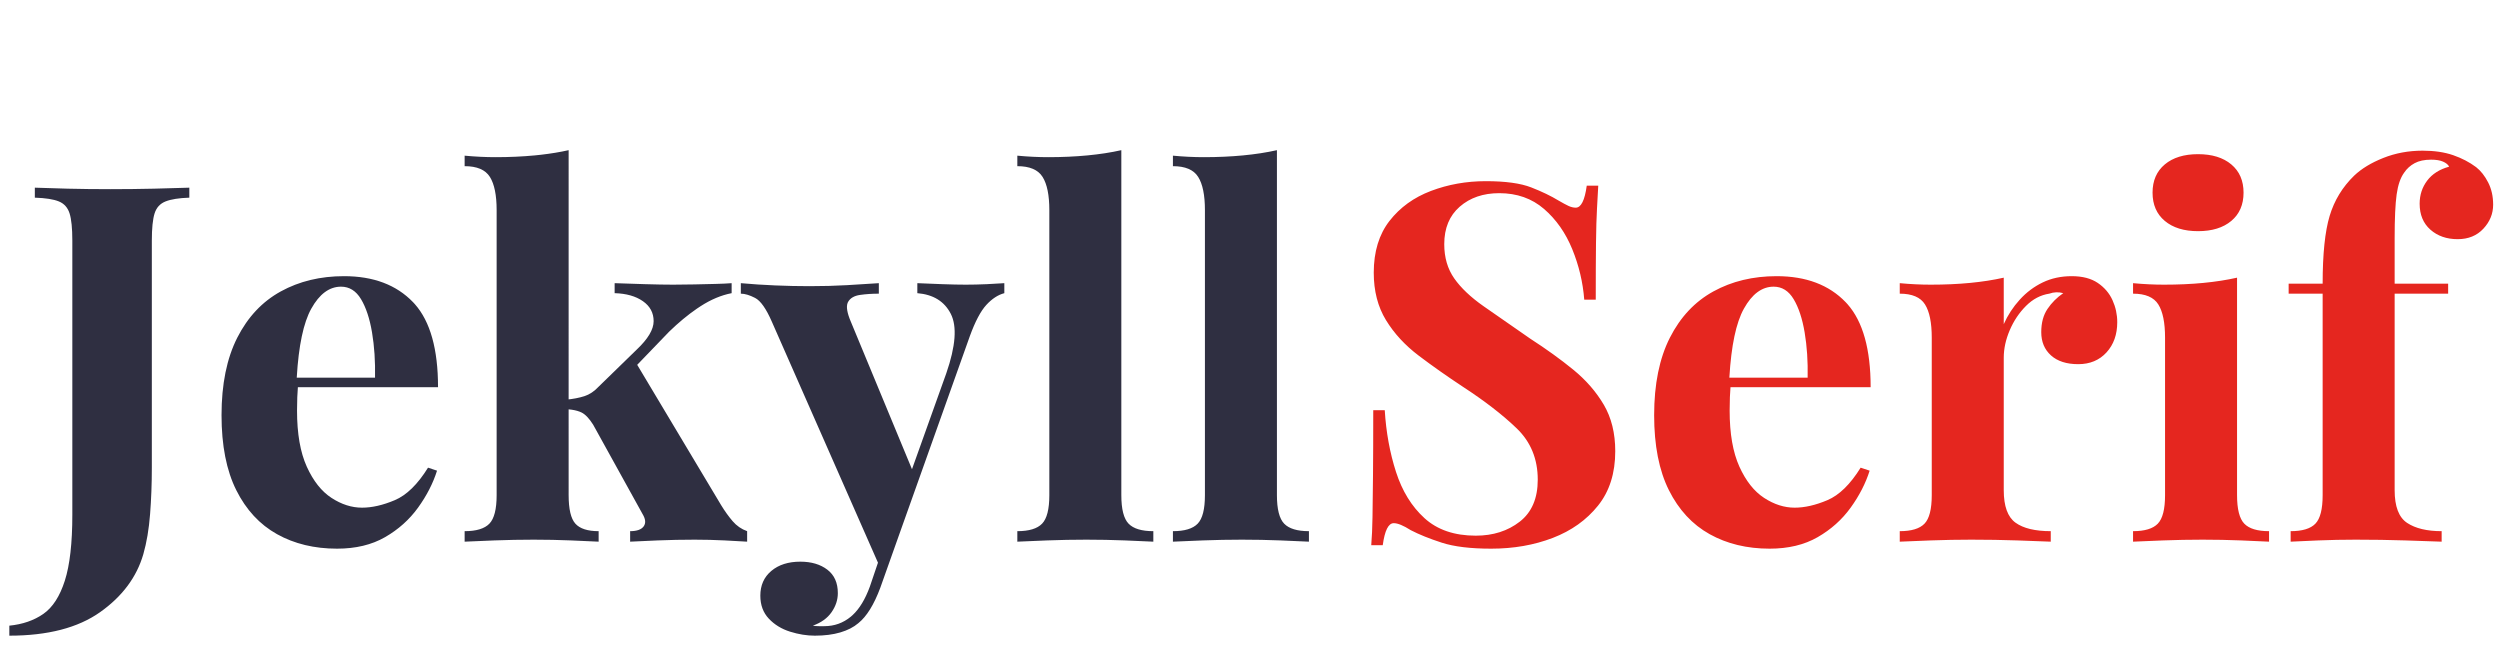
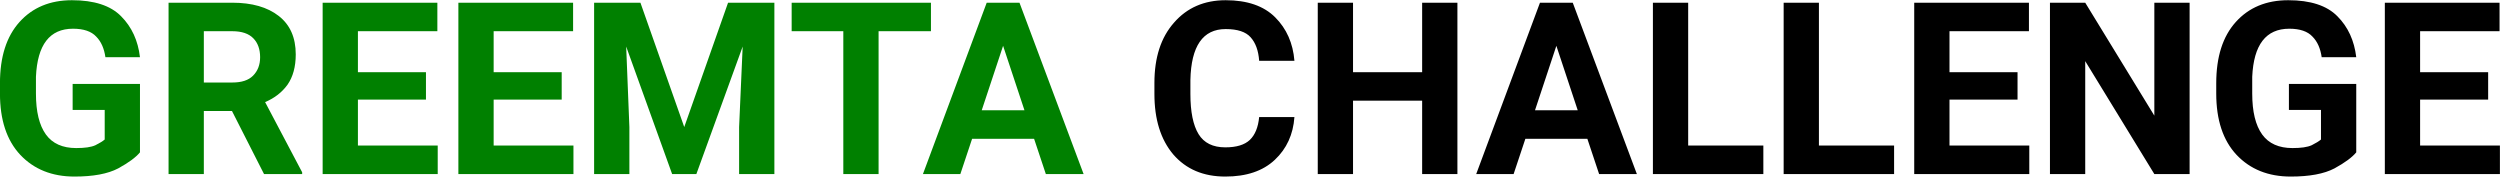
- <svg xmlns="http://www.w3.org/2000/svg" width="240px" height="64px" viewBox="0 0 240 64" version="1.1">
-   <g id="Page-1" stroke="none" stroke-width="1" fill="none" fill-rule="evenodd">
-     <g id="logo" transform="translate(2, 0)" fill-rule="nonzero">
-       <path id="Jekyll" fill="#2f2f41" d="M-1.104,61.024 C2.576,61.024 5.48,60.272 7.608,58.768 C9.736,57.264 11.12,55.408 11.76,53.2 C12.08,52.08 12.296,50.8 12.408,49.36 C12.52,47.92 12.576,46.44 12.576,44.92 L12.576,44.92 L12.576,23.104 C12.576,21.92 12.664,21.048 12.84,20.488 C13.016,19.928 13.368,19.544 13.896,19.336 C14.424,19.128 15.184,19.008 16.176,18.976 L16.176,18.976 L16.176,18.016 C15.28,18.048 14.152,18.08 12.792,18.112 C11.432,18.144 10.032,18.16 8.592,18.16 C7.152,18.16 5.784,18.144 4.488,18.112 C3.192,18.08 2.144,18.048 1.344,18.016 L1.344,18.016 L1.344,18.976 C2.368,19.008 3.136,19.128 3.648,19.336 C4.16,19.544 4.504,19.928 4.68,20.488 C4.856,21.048 4.944,21.92 4.944,23.104 L4.944,23.104 L4.944,49.408 C4.944,52.128 4.704,54.24 4.224,55.744 C3.744,57.248 3.056,58.312 2.16,58.936 C1.264,59.56 0.176,59.936 -1.104,60.064 L-1.104,60.064 L-1.104,61.024 Z M30.355,52.672 C32.147,52.672 33.683,52.304 34.963,51.568 C36.243,50.832 37.299,49.888 38.131,48.736 C38.963,47.584 39.571,46.4 39.955,45.184 L39.955,45.184 L39.091,44.896 C38.099,46.496 37.035,47.536 35.899,48.016 C34.763,48.496 33.715,48.736 32.755,48.736 C31.763,48.736 30.787,48.424 29.827,47.8 C28.867,47.176 28.075,46.176 27.451,44.8 C26.827,43.424 26.515,41.632 26.515,39.424 C26.515,38.976 26.523,38.544 26.539,38.128 C26.555,37.712 26.579,37.312 26.611,36.928 L26.593,37.168 L40.051,37.168 C40.051,33.532 39.309,30.875 37.826,29.197 L37.651,29.008 C36.051,27.344 33.843,26.512 31.027,26.512 C28.755,26.512 26.731,27 24.955,27.976 C23.179,28.952 21.787,30.432 20.779,32.416 C19.771,34.4 19.267,36.88 19.267,39.856 C19.267,42.768 19.739,45.168 20.683,47.056 C21.627,48.944 22.931,50.352 24.595,51.28 C26.259,52.208 28.179,52.672 30.355,52.672 Z M26.49,36.22 C26.669,33.175 27.133,30.979 27.883,29.632 C28.667,28.224 29.619,27.52 30.739,27.52 C31.539,27.52 32.179,27.92 32.659,28.72 C33.139,29.52 33.491,30.584 33.715,31.912 C33.939,33.24 34.035,34.688 34.003,36.256 L34.003,36.256 L26.487,36.256 L26.49,36.22 Z M69.725,52 L69.725,50.992 C69.181,50.8 68.717,50.48 68.333,50.032 C67.949,49.584 67.581,49.072 67.229,48.496 L67.229,48.496 L59.172,35.023 L62.237,31.84 C63.133,30.972 64.016,30.239 64.888,29.64 L65.261,29.392 C66.253,28.752 67.245,28.336 68.237,28.144 L68.237,28.144 L68.237,27.184 C67.853,27.216 67.341,27.24 66.701,27.256 C66.061,27.272 65.381,27.288 64.661,27.304 C63.941,27.32 63.261,27.328 62.621,27.328 C61.885,27.328 60.989,27.312 59.933,27.28 C58.877,27.248 57.901,27.216 57.005,27.184 L57.005,27.184 L57.005,28.144 C58.125,28.176 59.029,28.432 59.717,28.912 C60.405,29.392 60.749,30.032 60.749,30.832 C60.749,31.632 60.205,32.544 59.117,33.568 L59.117,33.568 L55.469,37.12 C55.053,37.568 54.597,37.872 54.101,38.032 C53.605,38.192 53.021,38.304 52.349,38.368 L52.588,38.342 L52.589,14.416 C51.762,14.603 50.869,14.75 49.909,14.859 L49.325,14.92 C48.141,15.032 46.893,15.088 45.581,15.088 C44.621,15.088 43.629,15.04 42.605,14.944 L42.605,14.944 L42.605,15.952 C43.789,15.952 44.597,16.296 45.029,16.984 C45.461,17.672 45.677,18.736 45.677,20.176 L45.677,20.176 L45.677,47.536 C45.677,48.88 45.445,49.792 44.981,50.272 C44.517,50.752 43.725,50.992 42.605,50.992 L42.605,50.992 L42.605,52 C43.245,51.968 44.197,51.928 45.461,51.88 C46.725,51.832 47.981,51.808 49.229,51.808 C50.445,51.808 51.637,51.832 52.805,51.88 C53.973,51.928 54.861,51.968 55.469,52 L55.469,52 L55.469,50.992 C54.413,50.992 53.669,50.752 53.237,50.272 C52.805,49.792 52.589,48.88 52.589,47.536 L52.589,47.536 L52.588,39.298 L52.602,39.298 C53.012,39.336 53.36,39.41 53.648,39.521 L53.813,39.592 C54.181,39.768 54.557,40.16 54.941,40.768 L54.941,40.768 L59.693,49.36 C59.981,49.84 60.013,50.232 59.789,50.536 C59.565,50.84 59.133,50.992 58.493,50.992 L58.493,50.992 L58.493,52 C59.069,51.968 59.949,51.928 61.133,51.88 C62.317,51.832 63.501,51.808 64.685,51.808 C65.645,51.808 66.605,51.832 67.565,51.88 C68.525,51.928 69.245,51.968 69.725,52 L69.725,52 Z M76.224,61.024 C77.152,61.024 77.968,60.92 78.672,60.712 C79.376,60.504 79.952,60.208 80.4,59.824 C81.2,59.184 81.904,58.048 82.512,56.416 L82.512,56.416 L84.336,51.28 L91.104,32.272 C91.616,30.864 92.144,29.864 92.688,29.272 C93.232,28.68 93.808,28.304 94.416,28.144 L94.416,28.144 L94.416,27.184 C94,27.216 93.44,27.248 92.736,27.28 C92.032,27.312 91.36,27.328 90.72,27.328 C90.08,27.328 89.328,27.312 88.464,27.28 C87.6,27.248 86.8,27.216 86.064,27.184 L86.064,27.184 L86.064,28.144 C87.6,28.272 88.672,28.936 89.28,30.136 C89.888,31.336 89.744,33.232 88.848,35.824 L88.848,35.824 L85.55,45.046 L79.68,30.88 C79.325,30.053 79.223,29.451 79.373,29.074 L79.416,28.984 C79.624,28.616 80.008,28.392 80.568,28.312 C81.128,28.232 81.728,28.192 82.368,28.192 L82.368,28.192 L82.368,27.184 C81.408,27.248 80.384,27.312 79.296,27.376 C78.208,27.44 77.008,27.472 75.696,27.472 C74.64,27.472 73.544,27.448 72.408,27.4 C71.272,27.352 70.176,27.28 69.12,27.184 L69.12,27.184 L69.12,28.192 C69.504,28.192 69.96,28.328 70.488,28.6 C71.016,28.872 71.552,29.632 72.096,30.88 L72.096,30.88 L82.285,54.018 L81.504,56.32 C81.061,57.531 80.509,58.442 79.847,59.053 L79.68,59.2 C78.944,59.808 78.096,60.112 77.136,60.112 L77.136,60.112 L76.608,60.112 C76.384,60.112 76.192,60.096 76.032,60.064 C76.832,59.776 77.432,59.344 77.832,58.768 C78.232,58.192 78.432,57.584 78.432,56.944 C78.432,55.952 78.096,55.2 77.424,54.688 C76.752,54.176 75.888,53.92 74.832,53.92 C73.68,53.92 72.752,54.216 72.048,54.808 C71.344,55.4 70.992,56.192 70.992,57.184 C70.992,58.08 71.264,58.816 71.808,59.392 C72.352,59.968 73.032,60.384 73.848,60.64 C74.664,60.896 75.456,61.024 76.224,61.024 Z M108.72,52 L108.72,50.992 C107.6,50.992 106.808,50.752 106.344,50.272 C105.88,49.792 105.648,48.88 105.648,47.536 L105.648,47.536 L105.648,14.416 C104.656,14.64 103.568,14.808 102.384,14.92 C101.2,15.032 99.952,15.088 98.64,15.088 C97.68,15.088 96.688,15.04 95.664,14.944 L95.664,14.944 L95.664,15.952 C96.848,15.952 97.656,16.296 98.088,16.984 C98.52,17.672 98.736,18.736 98.736,20.176 L98.736,20.176 L98.736,47.536 C98.736,48.88 98.504,49.792 98.04,50.272 C97.576,50.752 96.784,50.992 95.664,50.992 L95.664,50.992 L95.664,52 C96.304,51.968 97.256,51.928 98.52,51.88 C99.784,51.832 101.04,51.808 102.288,51.808 C103.536,51.808 104.768,51.832 105.984,51.88 C107.2,51.928 108.112,51.968 108.72,52 L108.72,52 Z M123.657,52 L123.657,50.992 C122.537,50.992 121.745,50.752 121.281,50.272 C120.817,49.792 120.585,48.88 120.585,47.536 L120.585,47.536 L120.585,14.416 C119.593,14.64 118.505,14.808 117.321,14.92 C116.137,15.032 114.889,15.088 113.577,15.088 C112.617,15.088 111.625,15.04 110.601,14.944 L110.601,14.944 L110.601,15.952 C111.785,15.952 112.593,16.296 113.025,16.984 C113.457,17.672 113.673,18.736 113.673,20.176 L113.673,20.176 L113.673,47.536 C113.673,48.88 113.441,49.792 112.977,50.272 C112.513,50.752 111.721,50.992 110.601,50.992 L110.601,50.992 L110.601,52 C111.241,51.968 112.193,51.928 113.457,51.88 C114.721,51.832 115.977,51.808 117.225,51.808 C118.473,51.808 119.705,51.832 120.921,51.88 C122.137,51.928 123.049,51.968 123.657,52 L123.657,52 Z" />
-       <path id="Serif" fill="#E5261F" d="M141.16,52.672 C143.304,52.672 145.272,52.328 147.064,51.64 C148.856,50.952 150.304,49.92 151.408,48.544 C152.512,47.168 153.064,45.424 153.064,43.312 C153.064,41.584 152.696,40.096 151.96,38.848 C151.224,37.6 150.248,36.48 149.032,35.488 C147.816,34.496 146.44,33.504 144.904,32.512 C143.144,31.296 141.648,30.256 140.416,29.392 C139.184,28.528 138.248,27.64 137.608,26.728 C136.968,25.816 136.648,24.72 136.648,23.44 C136.648,21.904 137.144,20.704 138.136,19.84 C139.128,18.976 140.392,18.544 141.928,18.544 C143.624,18.544 145.056,19.048 146.224,20.056 C147.392,21.064 148.296,22.352 148.936,23.92 C149.576,25.488 149.96,27.104 150.088,28.768 L150.088,28.768 L151.192,28.768 C151.192,26.528 151.2,24.72 151.216,23.344 C151.232,21.968 151.264,20.856 151.312,20.008 C151.36,19.16 151.4,18.432 151.432,17.824 L151.432,17.824 L150.328,17.824 C150.136,19.232 149.784,19.936 149.272,19.936 C149.048,19.936 148.816,19.88 148.576,19.768 C148.336,19.656 148.024,19.488 147.64,19.264 C146.904,18.816 146.024,18.392 145,17.992 C143.976,17.592 142.52,17.392 140.632,17.392 C138.776,17.392 137.024,17.704 135.376,18.328 C133.728,18.952 132.4,19.912 131.392,21.208 C130.384,22.504 129.88,24.16 129.88,26.176 C129.88,27.936 130.272,29.456 131.056,30.736 C131.84,32.016 132.888,33.152 134.2,34.144 C135.512,35.136 136.92,36.128 138.424,37.12 C140.536,38.496 142.264,39.832 143.608,41.128 C144.952,42.424 145.624,44.064 145.624,46.048 C145.624,47.84 145.048,49.184 143.896,50.08 C142.744,50.976 141.336,51.424 139.672,51.424 C137.624,51.424 135.984,50.864 134.752,49.744 C133.52,48.624 132.608,47.144 132.016,45.304 C131.424,43.464 131.064,41.488 130.936,39.376 L130.936,39.376 L129.832,39.376 C129.832,41.904 129.824,43.992 129.808,45.64 C129.792,47.288 129.776,48.624 129.76,49.648 C129.744,50.672 129.704,51.568 129.64,52.336 L129.64,52.336 L130.744,52.336 C130.936,50.928 131.288,50.224 131.8,50.224 C132.184,50.224 132.728,50.448 133.432,50.896 C134.232,51.312 135.224,51.712 136.408,52.096 C137.592,52.48 139.176,52.672 141.16,52.672 Z M167.886,52.672 C169.678,52.672 171.214,52.304 172.494,51.568 C173.774,50.832 174.83,49.888 175.662,48.736 C176.494,47.584 177.102,46.4 177.486,45.184 L177.486,45.184 L176.622,44.896 C175.63,46.496 174.566,47.536 173.43,48.016 C172.294,48.496 171.246,48.736 170.286,48.736 C169.294,48.736 168.318,48.424 167.358,47.8 C166.398,47.176 165.606,46.176 164.982,44.8 C164.358,43.424 164.046,41.632 164.046,39.424 C164.046,38.976 164.054,38.544 164.07,38.128 C164.086,37.712 164.11,37.312 164.142,36.928 L164.124,37.168 L177.582,37.168 C177.582,33.532 176.84,30.875 175.357,29.197 L175.182,29.008 C173.582,27.344 171.374,26.512 168.558,26.512 C166.286,26.512 164.262,27 162.486,27.976 C160.71,28.952 159.318,30.432 158.31,32.416 C157.302,34.4 156.798,36.88 156.798,39.856 C156.798,42.768 157.27,45.168 158.214,47.056 C159.158,48.944 160.462,50.352 162.126,51.28 C163.79,52.208 165.71,52.672 167.886,52.672 Z M164.021,36.22 C164.2,33.175 164.664,30.979 165.414,29.632 C166.198,28.224 167.15,27.52 168.27,27.52 C169.07,27.52 169.71,27.92 170.19,28.72 C170.67,29.52 171.022,30.584 171.246,31.912 C171.47,33.24 171.566,34.688 171.534,36.256 L171.534,36.256 L164.018,36.256 L164.021,36.22 Z M194.872,52 L194.872,50.992 C193.368,50.992 192.24,50.72 191.488,50.176 C190.736,49.632 190.36,48.592 190.36,47.056 L190.36,47.056 L190.36,34.336 C190.36,33.472 190.552,32.592 190.936,31.696 C191.32,30.8 191.84,30.024 192.496,29.368 C193.152,28.712 193.896,28.32 194.728,28.192 C195.176,28.032 195.624,28.016 196.072,28.144 C195.464,28.56 194.96,29.064 194.56,29.656 C194.16,30.248 193.96,30.992 193.96,31.888 C193.96,32.816 194.272,33.56 194.896,34.12 C195.52,34.68 196.392,34.96 197.512,34.96 C198.632,34.96 199.536,34.584 200.224,33.832 C200.912,33.08 201.256,32.112 201.256,30.928 C201.256,30.192 201.104,29.488 200.8,28.816 C200.496,28.144 200.024,27.592 199.384,27.16 C198.744,26.728 197.912,26.512 196.888,26.512 C195.864,26.512 194.936,26.712 194.104,27.112 C193.272,27.512 192.536,28.064 191.896,28.768 C191.256,29.472 190.744,30.256 190.36,31.12 L190.36,31.12 L190.36,26.656 C189.368,26.88 188.288,27.048 187.12,27.16 C185.952,27.272 184.696,27.328 183.352,27.328 C182.392,27.328 181.4,27.28 180.376,27.184 L180.376,27.184 L180.376,28.192 C181.56,28.192 182.368,28.536 182.8,29.224 C183.232,29.912 183.448,30.976 183.448,32.416 L183.448,32.416 L183.448,47.536 C183.448,48.88 183.216,49.792 182.752,50.272 C182.288,50.752 181.496,50.992 180.376,50.992 L180.376,50.992 L180.376,52 C181.048,51.968 182.04,51.928 183.352,51.88 C184.664,51.832 185.96,51.808 187.24,51.808 C188.776,51.808 190.248,51.832 191.656,51.88 C193.064,51.928 194.136,51.968 194.872,52 L194.872,52 Z M209.013,22.192 C210.357,22.192 211.421,21.864 212.205,21.208 C212.989,20.552 213.381,19.648 213.381,18.496 C213.381,17.344 212.989,16.44 212.205,15.784 C211.421,15.128 210.357,14.8 209.013,14.8 C207.669,14.8 206.605,15.128 205.821,15.784 C205.037,16.44 204.645,17.344 204.645,18.496 C204.645,19.648 205.037,20.552 205.821,21.208 C206.605,21.864 207.669,22.192 209.013,22.192 Z M215.829,52 L215.829,50.992 C214.709,50.992 213.917,50.752 213.453,50.272 C212.989,49.792 212.757,48.88 212.757,47.536 L212.757,47.536 L212.757,26.656 C211.765,26.88 210.685,27.048 209.517,27.16 C208.349,27.272 207.093,27.328 205.749,27.328 C204.789,27.328 203.797,27.28 202.773,27.184 L202.773,27.184 L202.773,28.192 C203.957,28.192 204.765,28.536 205.197,29.224 C205.629,29.912 205.845,30.976 205.845,32.416 L205.845,32.416 L205.845,47.536 C205.845,48.88 205.613,49.792 205.149,50.272 C204.685,50.752 203.893,50.992 202.773,50.992 L202.773,50.992 L202.773,52 C203.413,51.968 204.373,51.928 205.653,51.88 C206.933,51.832 208.197,51.808 209.445,51.808 C210.693,51.808 211.925,51.832 213.141,51.88 C214.357,51.928 215.253,51.968 215.829,52 L215.829,52 Z M232.398,52 L232.398,50.992 C230.99,50.992 229.886,50.728 229.086,50.2 C228.286,49.672 227.886,48.624 227.886,47.056 L227.886,47.056 L227.886,28.192 L233.022,28.192 L233.022,27.232 L227.886,27.232 L227.886,22.864 C227.886,20.976 227.95,19.576 228.078,18.664 C228.206,17.752 228.446,17.056 228.798,16.576 C229.054,16.192 229.39,15.888 229.806,15.664 C230.222,15.44 230.75,15.328 231.39,15.328 C231.87,15.328 232.254,15.392 232.542,15.52 C232.83,15.648 233.022,15.808 233.118,16 C232.19,16.256 231.486,16.704 231.006,17.344 C230.526,17.984 230.286,18.72 230.286,19.552 C230.286,20.608 230.63,21.44 231.318,22.048 C232.006,22.656 232.878,22.96 233.934,22.96 C234.958,22.96 235.782,22.624 236.406,21.952 C237.03,21.28 237.342,20.512 237.342,19.648 C237.342,18.848 237.182,18.136 236.862,17.512 C236.542,16.888 236.158,16.4 235.71,16.048 C235.07,15.568 234.334,15.184 233.502,14.896 C232.67,14.608 231.694,14.464 230.574,14.464 C229.23,14.464 227.974,14.696 226.806,15.16 C225.638,15.624 224.702,16.192 223.998,16.864 C222.878,17.952 222.094,19.24 221.646,20.728 C221.198,22.216 220.974,24.384 220.974,27.232 L220.974,27.232 L217.71,27.232 L217.71,28.192 L220.974,28.192 L220.974,47.536 C220.974,48.88 220.742,49.792 220.278,50.272 C219.814,50.752 219.022,50.992 217.902,50.992 L217.902,50.992 L217.902,52 C218.51,51.968 219.398,51.928 220.566,51.88 C221.734,51.832 222.926,51.808 224.142,51.808 C225.806,51.808 227.39,51.832 228.894,51.88 C230.398,51.928 231.566,51.968 232.398,52 L232.398,52 Z" />
-     </g>
+ <svg xmlns="http://www.w3.org/2000/svg" width="109.647mm" height="7.736mm" viewBox="0 0 109.647 7.736" version="1.1" id="svg8">
+   <defs id="defs2" />
+   <g id="layer1" transform="translate(-32.02106,-110.9437)">
+     <text xml:space="preserve" style="font-style:normal;font-weight:normal;font-size:10.583px;line-height:1.25;font-family:sans-serif;fill:#008000;fill-opacity:1;stroke:none;stroke-width:0.265" x="31.535" y="118.576" id="text12">
+       <tspan id="tspan10" x="31.535" y="118.576" style="font-style:normal;font-variant:normal;font-weight:bold;font-stretch:normal;font-family:Roboto;-inkscape-font-specification:'Roboto Bold';fill:#008000;stroke-width:0.265">GREEMTA <tspan style="font-style:normal;font-variant:normal;font-weight:bold;font-stretch:normal;font-family:Roboto;-inkscape-font-specification:'Roboto Bold';fill:#000000" id="tspan837">CHALLENGE</tspan>
+       </tspan>
+     </text>
  </g>
</svg>
